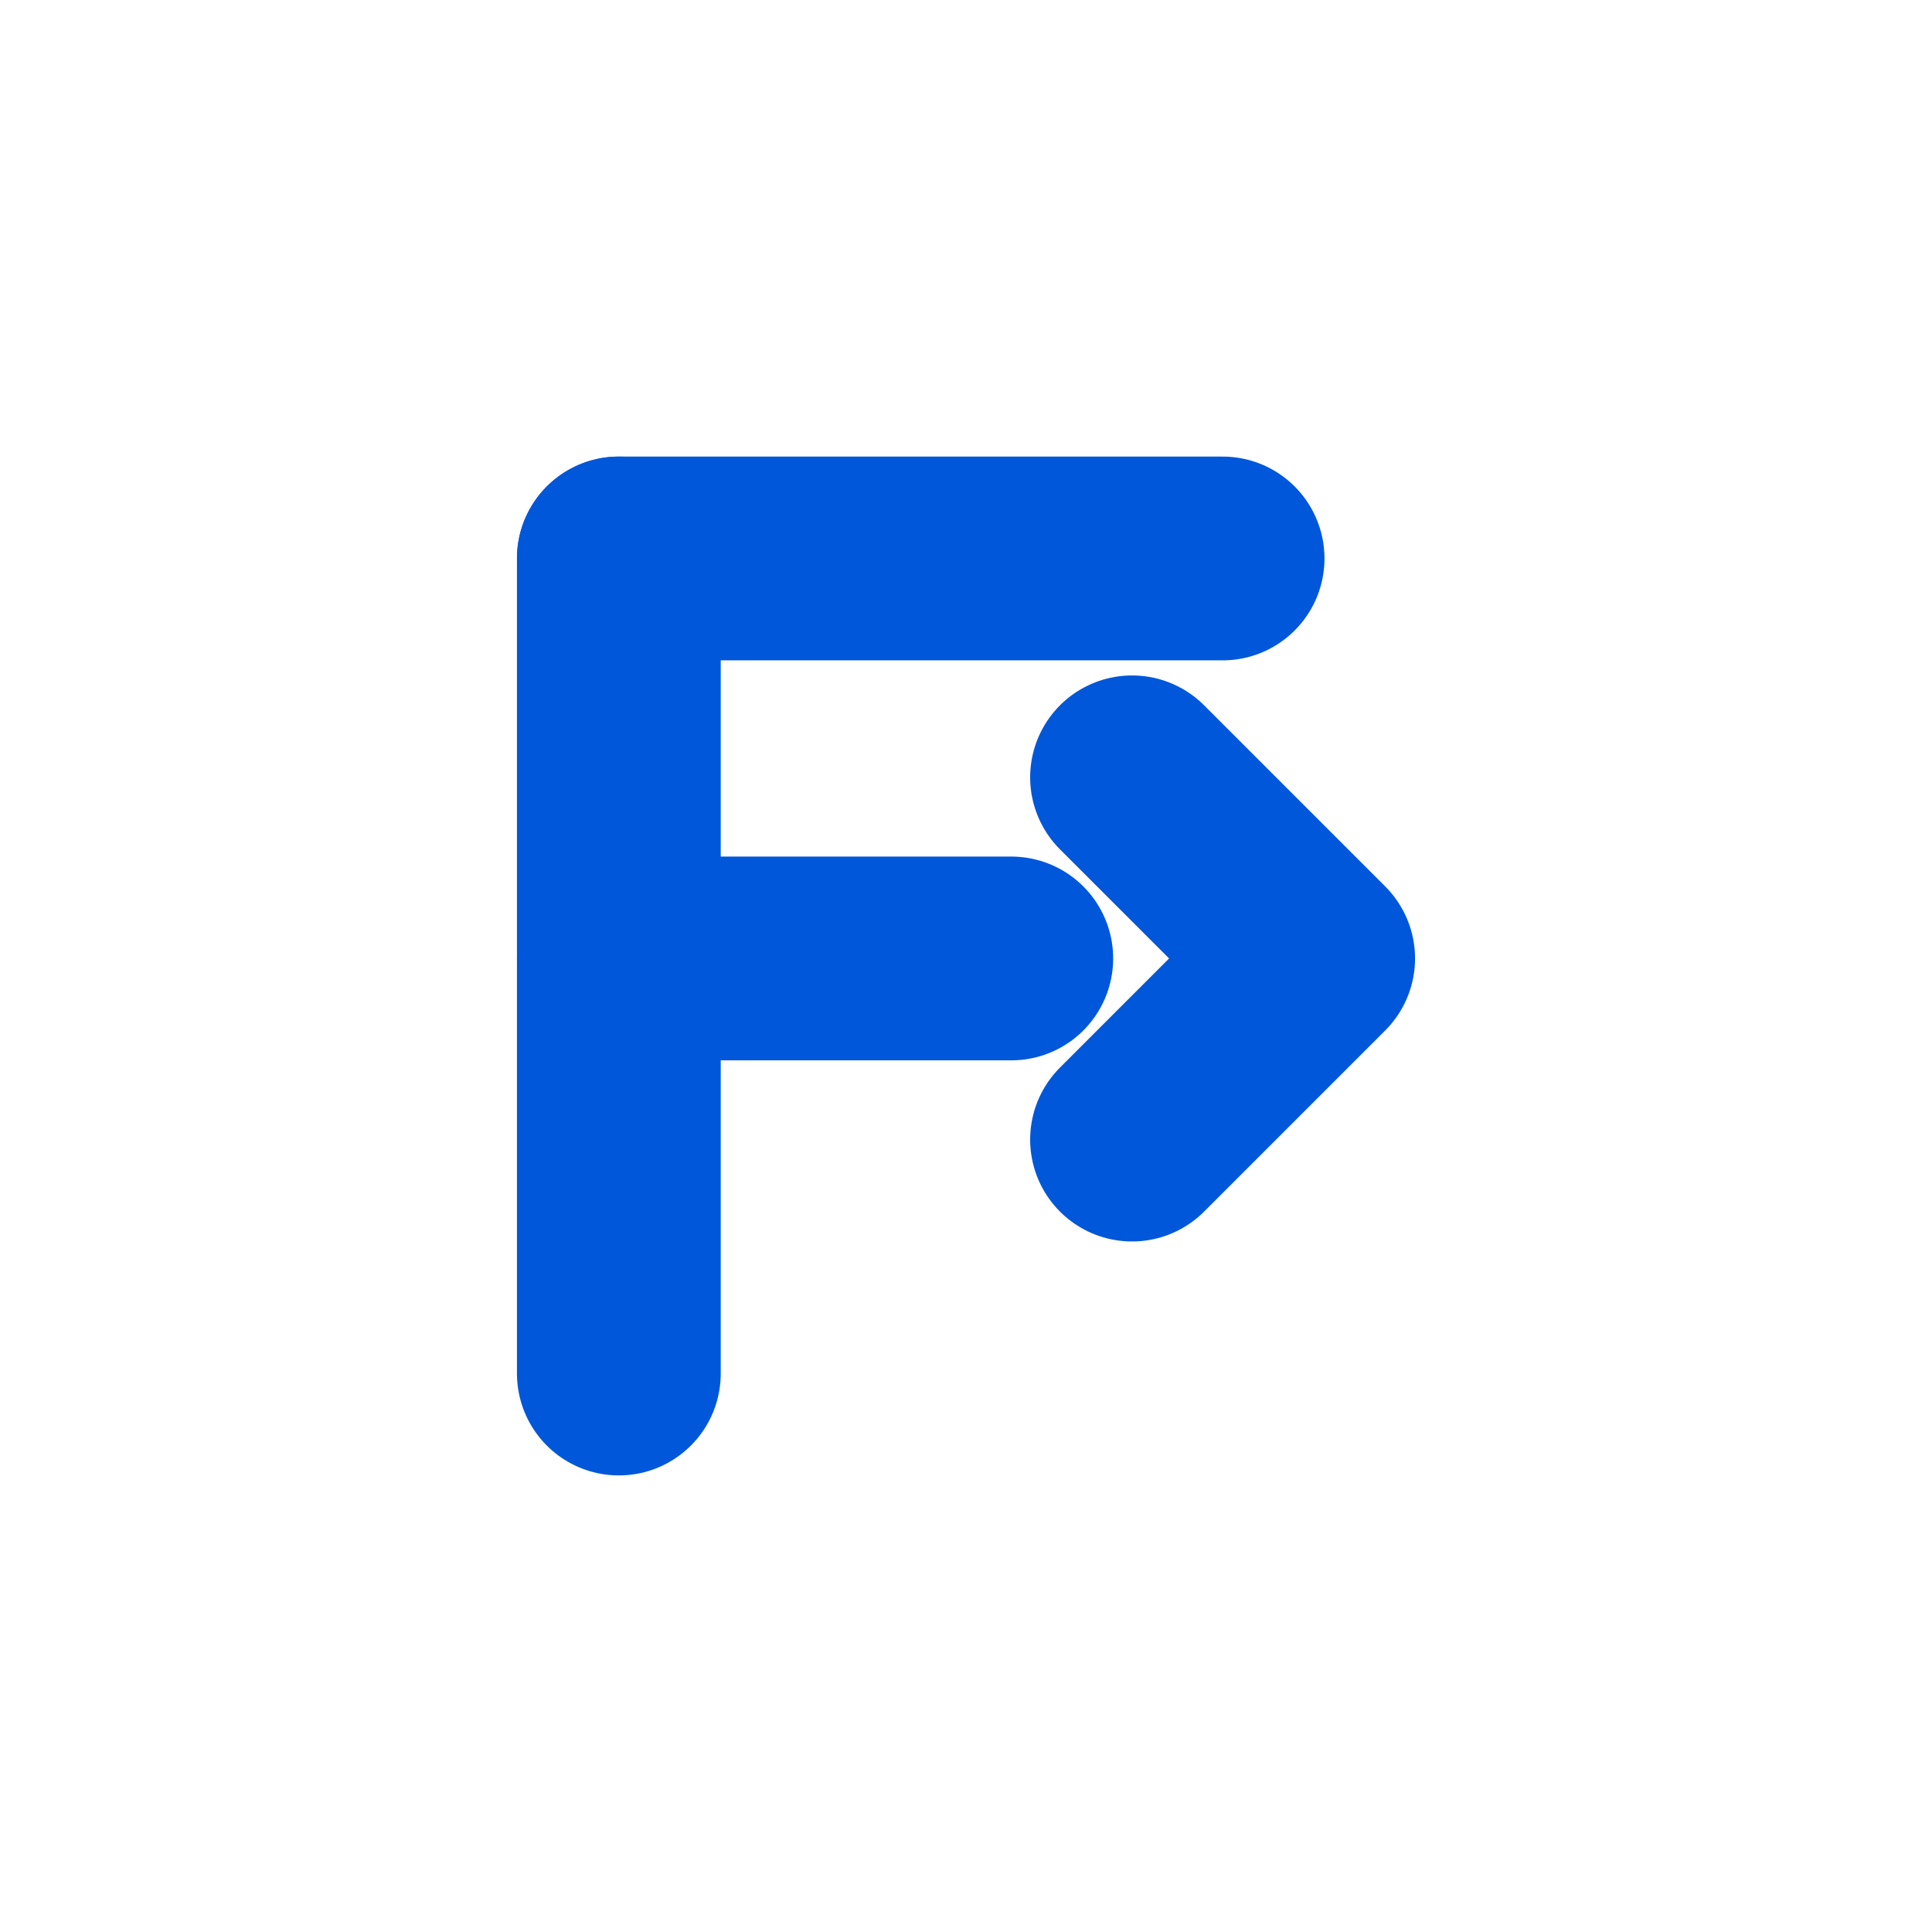
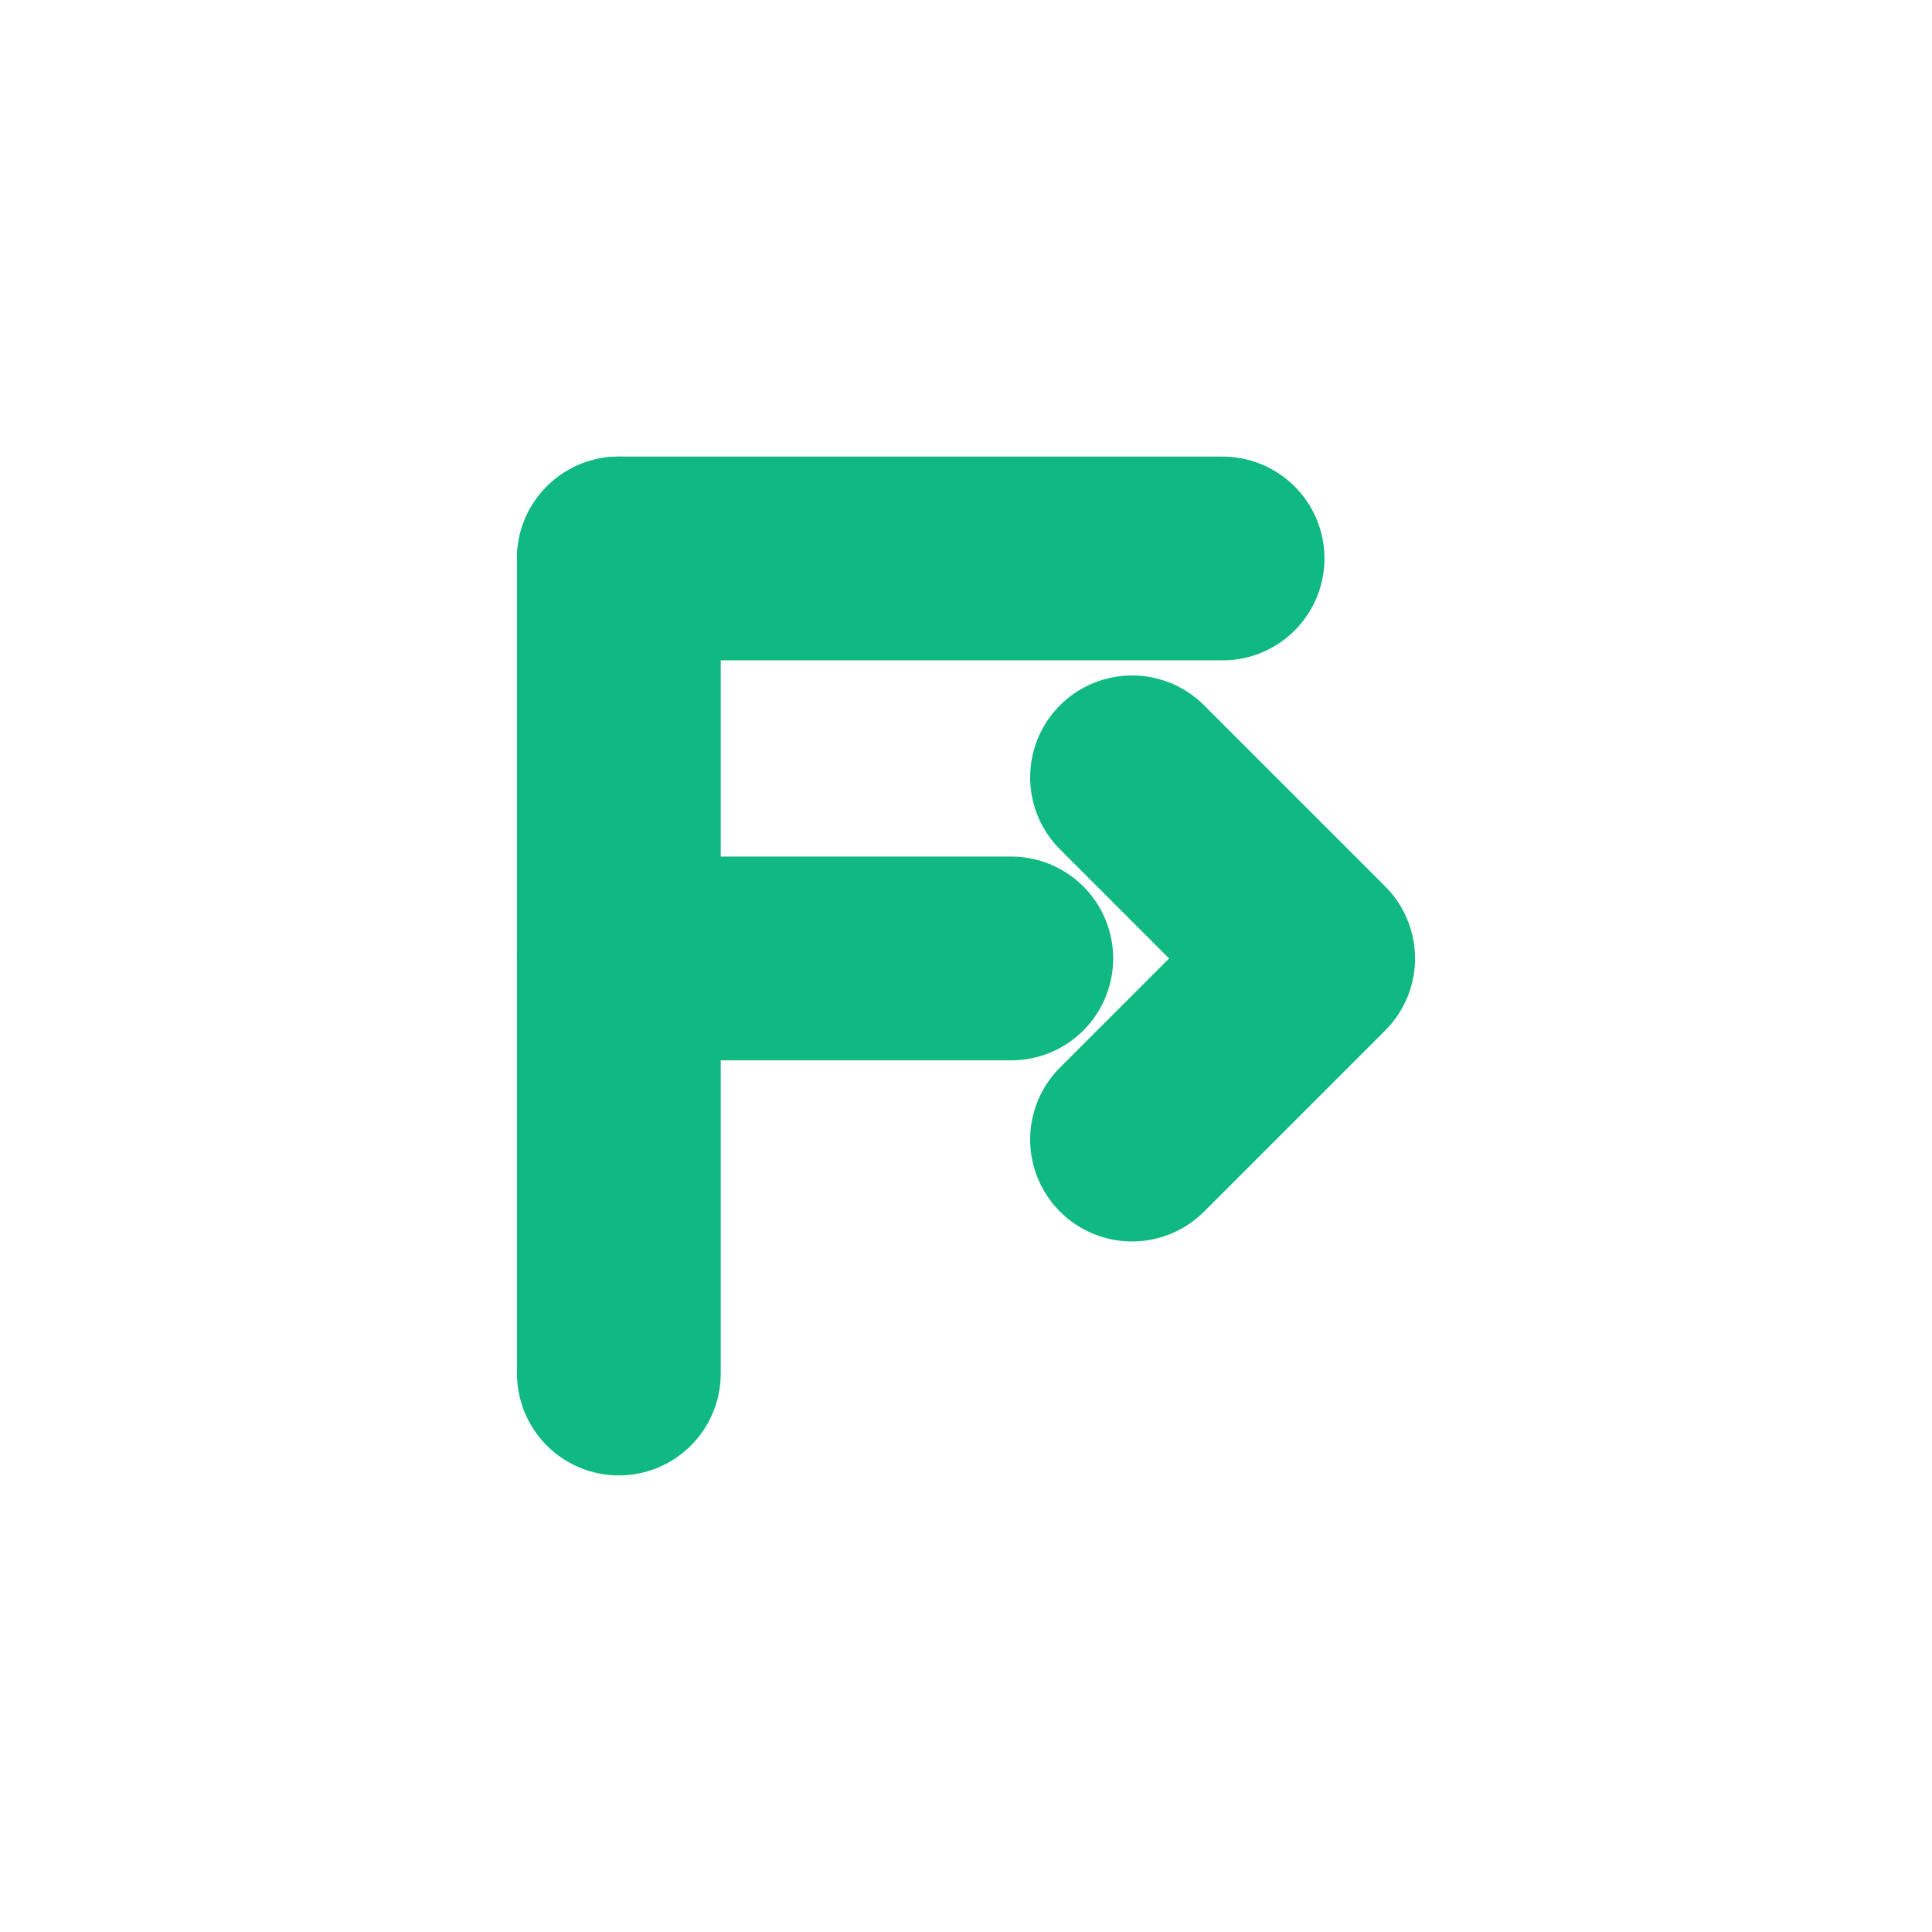
<svg xmlns="http://www.w3.org/2000/svg" viewBox="0 0 512 512">
  <defs>
    <linearGradient id="lg" x1="0" y1="0" x2="1" y2="1">
-       <stop offset="0" stop-color="#38BDF8" />
-       <stop offset=".5" stop-color="#007AFF" />
-       <stop offset="1" stop-color="#003B8E" />
+       <stop offset="0" stop-color="#6ee7b7" />
+       <stop offset=".5" stop-color="#22c55e" />
+       <stop offset="1" stop-color="#059669" />
    </linearGradient>
  </defs>
-   <g fill="none" stroke="#0057D9" stroke-width="54" stroke-linecap="round" stroke-linejoin="round">
+   <g fill="none" stroke="#10b981" stroke-width="54" stroke-linecap="round" stroke-linejoin="round">
    <path d="M164 148V364" />
    <path d="M164 148H324" />
    <path d="M164 254H268" />
    <path d="M300 206L348 254L300 302" />
  </g>
</svg>
